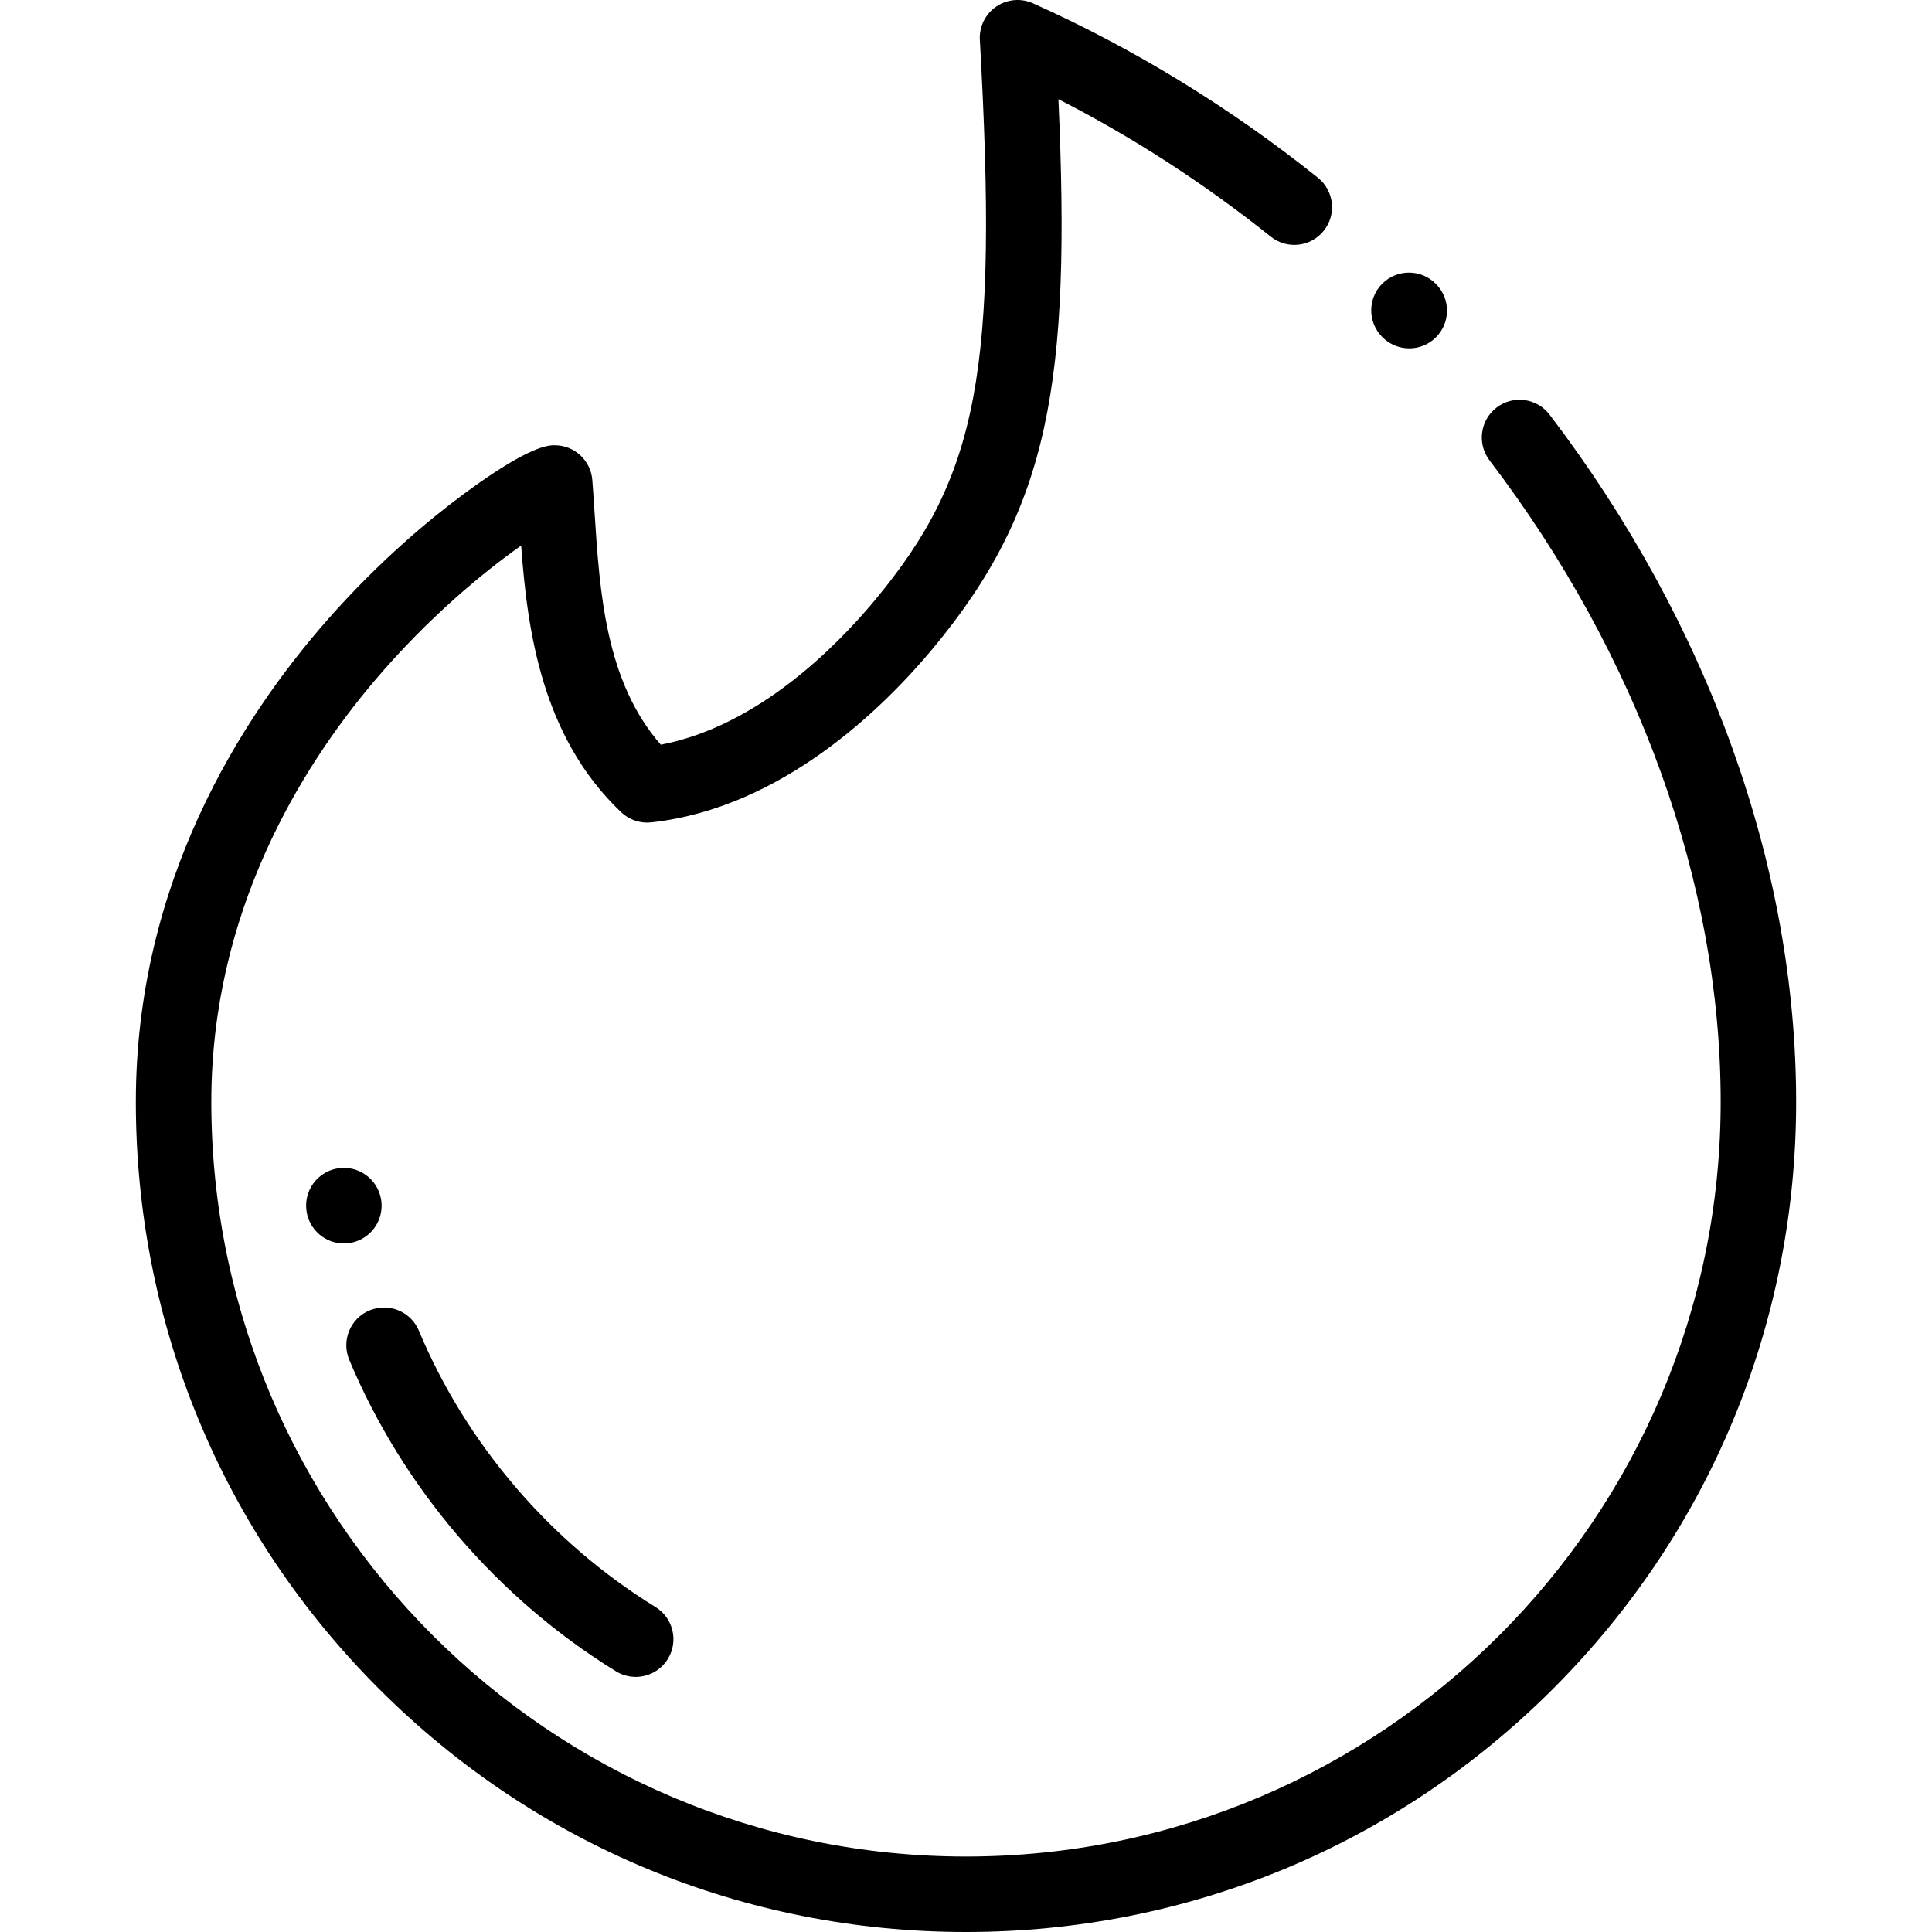
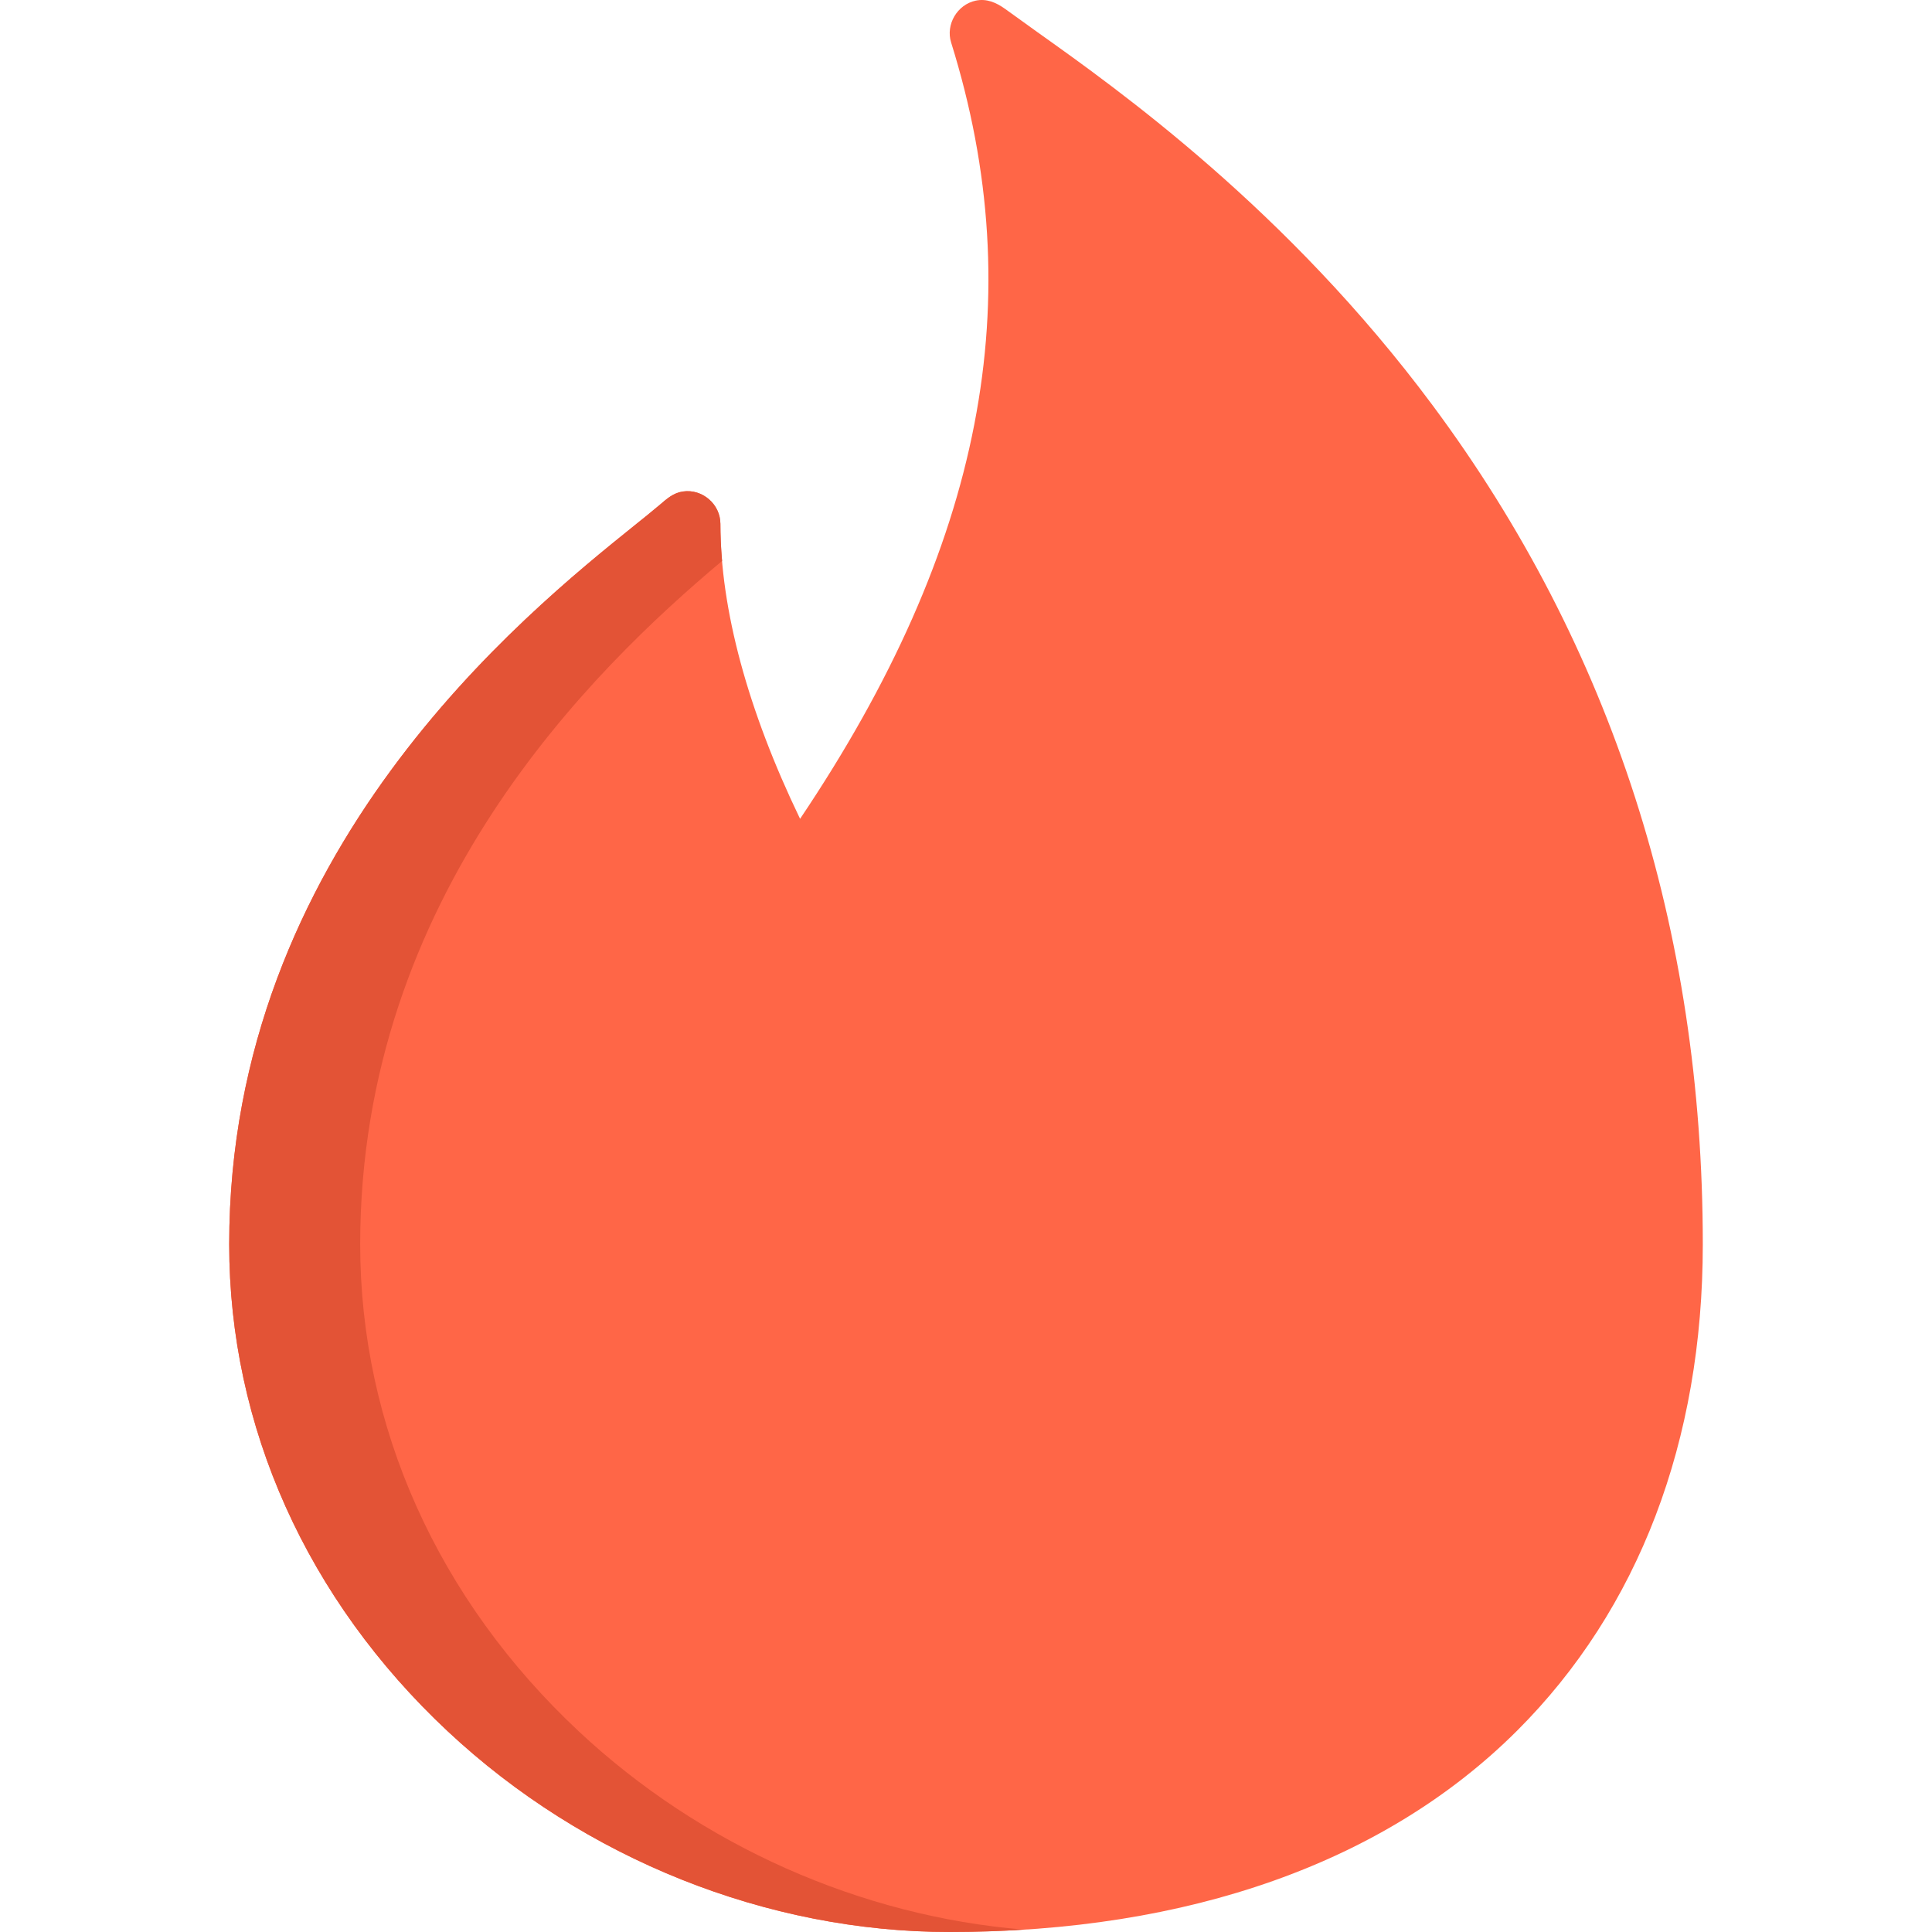
- <svg xmlns="http://www.w3.org/2000/svg" version="1.1" id="Capa_1" x="0px" y="0px" viewBox="0 0 512 512" style="enable-background:new 0 0 512 512;" xml:space="preserve">
-   <g>
-     <g>
-       <path d="M380.605,75.317l-0.078-0.079c-3.869-3.941-10.2-3.999-14.142-0.132c-3.942,3.869-4.001,10.201-0.132,14.142    c0.006,0.007,0.076,0.077,0.083,0.085c1.958,1.991,4.544,2.989,7.132,2.989c2.528,0,5.058-0.953,7.005-2.863    C384.415,85.59,384.474,79.258,380.605,75.317z" />
-     </g>
-   </g>
-   <g>
-     <g>
-       <path d="M410.648,109.88c-3.348-4.392-9.622-5.24-14.015-1.892c-4.392,3.348-5.24,9.622-1.892,14.015    C434.245,173.836,456,234.208,456,292c0,110.28-89.72,200-200,200S56,402.28,56,292c0-50.047,23.517-88.298,43.245-111.574    c14.158-16.704,28.898-28.82,38.866-35.845c1.66,22.6,5.472,50.699,26.502,70.67c2.132,2.025,5.045,3.009,7.972,2.689    c34.712-3.792,61.638-30.475,74.599-46.042c31.057-37.303,36.635-70.827,33.306-145.617c19.744,10.097,38.616,22.31,56.271,36.427    c4.313,3.451,10.605,2.749,14.055-1.564c3.449-4.314,2.748-10.607-1.565-14.056c-23.378-18.693-48.783-34.242-75.51-46.214    c-3.185-1.427-6.883-1.09-9.757,0.888c-2.875,1.979-4.51,5.313-4.315,8.797c4.902,87.687-0.304,115.452-27.854,148.543    c-10.399,12.491-31.123,33.363-56.692,38.25c-14.667-16.742-16.196-40.419-17.554-61.469c-0.193-2.991-0.381-5.892-0.6-8.67    c-0.41-5.201-4.751-9.213-9.969-9.213c-1.634,0-6.606,0-23.969,12.814c-8.823,6.51-22.236,17.554-36.031,33.197    C63.734,190.392,36,234.012,36,292c0,58.764,22.884,114.011,64.437,155.563C141.989,489.116,197.236,512,256,512    c58.764,0,114.011-22.883,155.563-64.437C453.116,406.011,476,350.764,476,292C476,229.854,452.791,165.176,410.648,109.88z" />
-     </g>
-   </g>
-   <g>
-     <g>
-       <path d="M173.713,425.882c-27.845-17.153-50.117-43.164-62.711-73.241c-2.133-5.094-7.992-7.494-13.086-5.361    s-7.495,7.992-5.362,13.086c14.195,33.902,39.294,63.217,70.67,82.546c1.634,1.007,3.446,1.486,5.235,1.486    c3.356,0,6.634-1.689,8.524-4.756C179.879,434.94,178.416,428.779,173.713,425.882z" />
-     </g>
-   </g>
-   <g>
-     <g>
-       <path d="M101.021,318.046c-0.008-0.053-0.021-0.135-0.03-0.188c-0.908-5.448-6.063-9.128-11.508-8.221    c-5.417,0.903-9.087,6.003-8.235,11.417c0.762,4.938,5.017,8.477,9.871,8.477c0.493,0,0.993-0.036,1.496-0.112    C98.077,328.6,101.84,323.508,101.021,318.046z" />
-     </g>
-   </g>
+ <svg xmlns="http://www.w3.org/2000/svg" version="1.1" id="Layer_1" x="0px" y="0px" viewBox="0 0 512 512" style="enable-background:new 0 0 512 512;" xml:space="preserve">
+   <path style="fill:#FF6647;" d="M379.663,107.423C341.154,55.603,296.385,23.775,274.87,8.48c-2.876-2.045-5.711-4.149-8.592-6.184  c-2.314-1.635-4.832-2.737-7.712-2.124c-4.877,1.038-8,6.313-6.511,11.081c21.208,67.867,8.505,133.558-40.027,205.744  c-13.849-28.726-21.115-55.53-21.115-78.159c0-5.216-4.78-9.347-9.945-8.585c-2.525,0.373-4.193,1.883-6.052,3.47  c-2.149,1.833-4.363,3.591-6.564,5.361c-29.431,23.681-107.611,86.582-107.611,190.674c0,48.29,20.572,94.126,57.925,129.065  c36.128,33.794,84.603,53.177,132.995,53.177c63.426,0,115.435-18.456,150.406-53.373c32.182-32.13,49.192-76.692,49.192-128.869  C451.259,246.159,427.17,171.355,379.663,107.423z" />
+   <path style="fill:#E35336;" d="M153.378,458.824c-37.354-34.941-57.925-80.777-57.925-129.065  c0-92.296,61.46-152.202,95.907-181.104c-0.286-3.348-0.447-6.627-0.447-9.816c0-5.216-4.78-9.349-9.945-8.585  c-2.525,0.373-4.193,1.883-6.053,3.47c-2.149,1.833-4.363,3.591-6.564,5.361C138.92,162.765,60.74,225.667,60.74,329.758  c0,48.29,20.572,94.126,57.925,129.065C154.794,492.618,203.268,512,251.661,512c6.702,0,13.268-0.219,19.708-0.628  C228.085,507.824,185.769,489.122,153.378,458.824z" />
  <g>
</g>
  <g>
</g>
  <g>
</g>
  <g>
</g>
  <g>
</g>
  <g>
</g>
  <g>
</g>
  <g>
</g>
  <g>
</g>
  <g>
</g>
  <g>
</g>
  <g>
</g>
  <g>
</g>
  <g>
</g>
  <g>
</g>
</svg>
